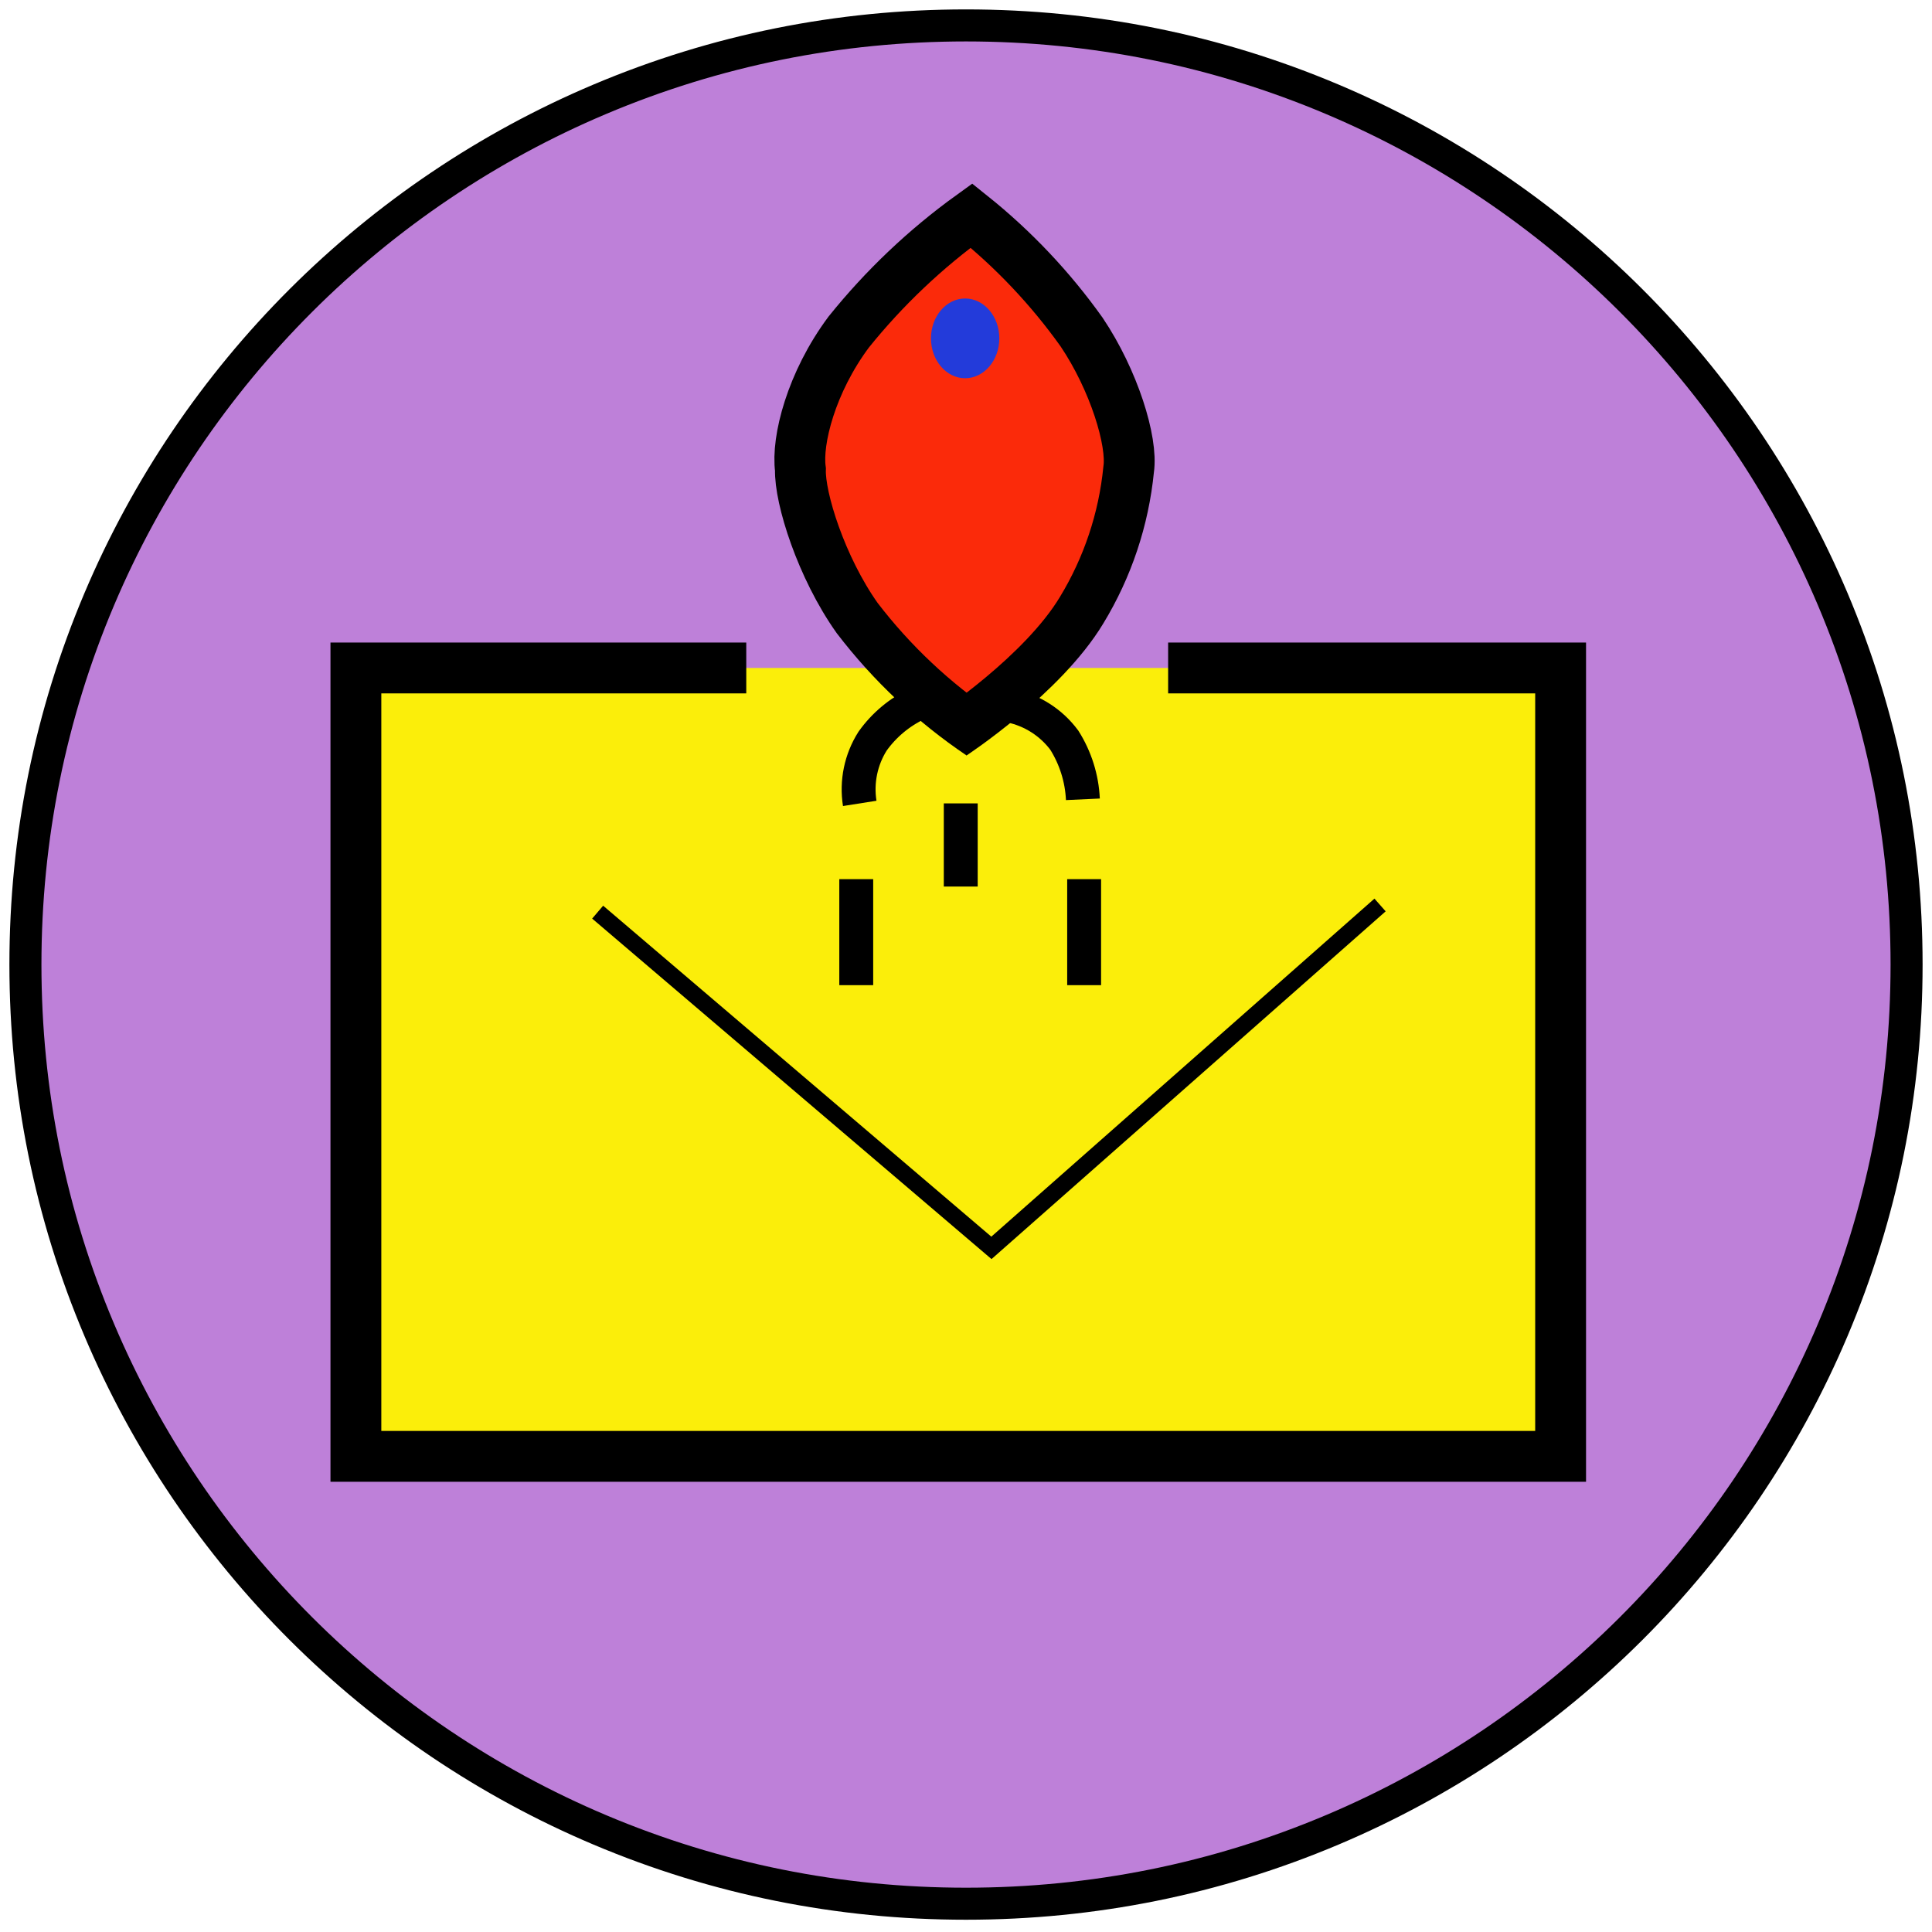
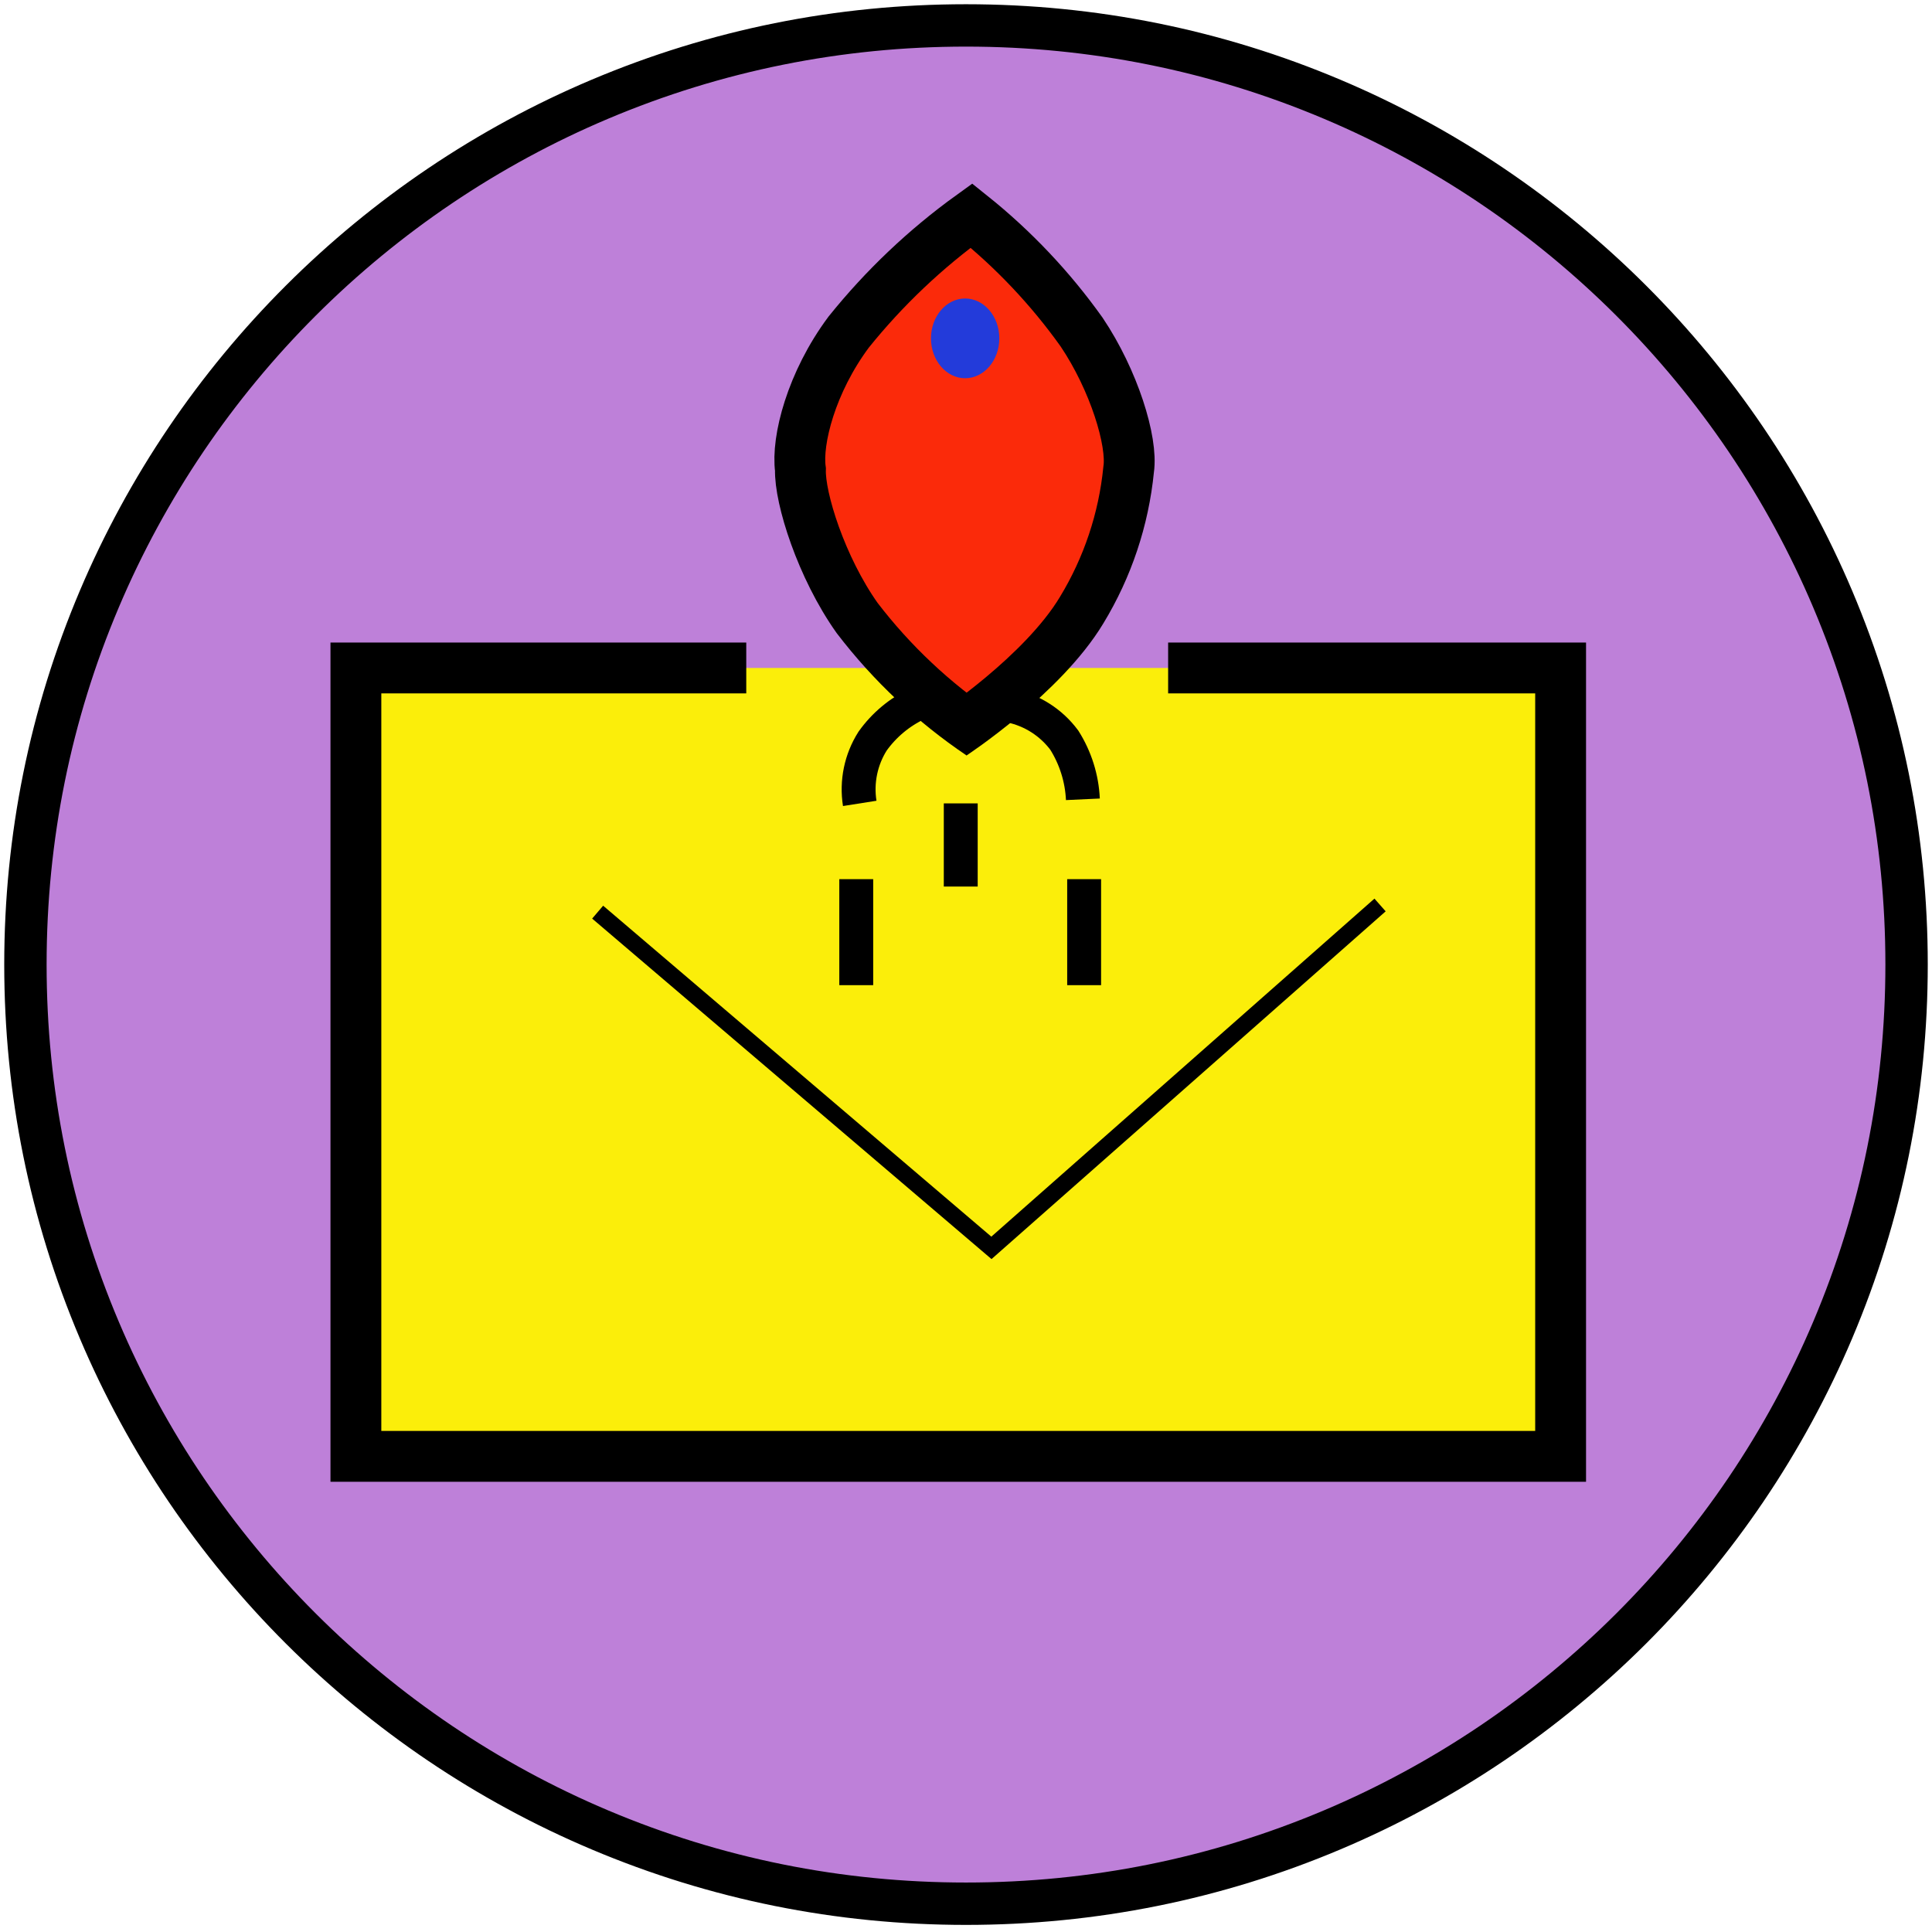
<svg xmlns="http://www.w3.org/2000/svg" id="mail-img" width="114" height="114" viewBox="0 0 114 114" version="1.1">
  <defs id="defs869" />
  <g id="Group_23" data-name="Group 23">
    <g id="Component_3_4" data-name="Component 3 – 4">
      <g id="Path_36" data-name="Path 36" fill="#be80d9">
-         <path d="M 57 112.331 C 49.507 112.331 42.238 110.866 35.397 107.976 C 32.108 106.588 28.937 104.869 25.97 102.867 C 23.03 100.884 20.267 98.607 17.755 96.099 C 15.243 93.591 12.963 90.831 10.977 87.897 C 8.973 84.934 7.251 81.768 5.861 78.484 C 2.967 71.654 1.5 64.397 1.5 56.915 C 1.5 49.434 2.967 42.177 5.861 35.346 C 7.251 32.063 8.973 28.896 10.977 25.934 C 12.963 22.999 15.243 20.24 17.755 17.732 C 20.267 15.223 23.03 12.946 25.97 10.964 C 28.937 8.962 32.108 7.243 35.397 5.855 C 42.238 2.965 49.507 1.5 57 1.5 C 64.493 1.5 71.762 2.965 78.603 5.855 C 81.892 7.243 85.063 8.962 88.03 10.964 C 90.97 12.946 93.733 15.223 96.245 17.732 C 98.757 20.24 101.037 22.999 103.023 25.934 C 105.027 28.896 106.749 32.063 108.139 35.346 C 111.033 42.177 112.5 49.434 112.5 56.915 C 112.5 64.397 111.033 71.654 108.139 78.484 C 106.749 81.768 105.027 84.934 103.023 87.897 C 101.037 90.831 98.757 93.591 96.245 96.099 C 93.733 98.607 90.97 100.884 88.03 102.867 C 85.063 104.869 81.892 106.588 78.603 107.976 C 71.762 110.866 64.493 112.331 57 112.331 Z" stroke="none" id="path844" style="stroke:#000000;stroke-opacity:1;stroke-width:1.89;stroke-miterlimit:4;stroke-dasharray:none" />
+         <path d="M 57 112.331 C 49.507 112.331 42.238 110.866 35.397 107.976 C 32.108 106.588 28.937 104.869 25.97 102.867 C 23.03 100.884 20.267 98.607 17.755 96.099 C 15.243 93.591 12.963 90.831 10.977 87.897 C 8.973 84.934 7.251 81.768 5.861 78.484 C 2.967 71.654 1.5 64.397 1.5 56.915 C 1.5 49.434 2.967 42.177 5.861 35.346 C 7.251 32.063 8.973 28.896 10.977 25.934 C 12.963 22.999 15.243 20.24 17.755 17.732 C 20.267 15.223 23.03 12.946 25.97 10.964 C 28.937 8.962 32.108 7.243 35.397 5.855 C 42.238 2.965 49.507 1.5 57 1.5 C 64.493 1.5 71.762 2.965 78.603 5.855 C 81.892 7.243 85.063 8.962 88.03 10.964 C 90.97 12.946 93.733 15.223 96.245 17.732 C 98.757 20.24 101.037 22.999 103.023 25.934 C 105.027 28.896 106.749 32.063 108.139 35.346 C 111.033 42.177 112.5 49.434 112.5 56.915 C 112.5 64.397 111.033 71.654 108.139 78.484 C 106.749 81.768 105.027 84.934 103.023 87.897 C 101.037 90.831 98.757 93.591 96.245 96.099 C 93.733 98.607 90.97 100.884 88.03 102.867 C 85.063 104.869 81.892 106.588 78.603 107.976 C 71.762 110.866 64.493 112.331 57 112.331 Z" stroke="none" id="path844" style="stroke:#000000;stroke-opacity:1;stroke-width:2.5;stroke-miterlimit:4;stroke-dasharray:none" />
      </g>
    </g>
    <g id="Group_25" data-name="Group 25" transform="translate(-92 -90)">
      <path id="Path_24" data-name="Path 24" d="M483.034,31.4H460v46.52h71.086V31.4H507.927" transform="translate(-347 98.014)" stroke-width="3" stroke="#000" fill="#fbee0a" />
      <path id="Path_25" data-name="Path 25" d="M507.814,27.33a31.022,31.022,0,0,1-7.291-6.863c-2.119-2.989-3.4-7.08-3.346-8.767-.236-1.71.638-5.141,2.848-8.107a37.244,37.244,0,0,1,7.242-6.872,34.267,34.267,0,0,1,6.5,6.872c1.91,2.839,3.023,6.463,2.776,8.107a19.722,19.722,0,0,1-2.776,8.307c-2.3,3.822-7.622,7.323-7.622,7.323" transform="translate(-357.946 106)" stroke-width="3" stroke="#000" fill="#fb2a0a" />
      <g id="Path_32" data-name="Path 32" transform="translate(146.933 107.613)" fill="#233bda">
        <path d="M 2.016 4.205 C 1.18 4.205 0.5 3.374 0.5 2.352 C 0.5 1.331 1.18 0.5 2.016 0.5 C 2.852 0.5 3.533 1.331 3.533 2.352 C 3.533 3.374 2.852 4.205 2.016 4.205 Z" id="path852" stroke="none" />
        <path d="M 2.016 1 C 1.465 1 1 1.619 1 2.352 C 1 3.085 1.465 3.705 2.016 3.705 C 2.567 3.705 3.033 3.085 3.033 2.352 C 3.033 1.619 2.567 1 2.016 1 M 2.016 -3.814697265625e-06 C 3.13 -3.814697265625e-06 4.033 1.053 4.033 2.352 C 4.033 3.652 3.13 4.705 2.016 4.705 C 0.903 4.705 -4.76837158203125e-06 3.652 -4.76837158203125e-06 2.352 C -4.76837158203125e-06 1.053 0.903 -3.814697265625e-06 2.016 -3.814697265625e-06 Z" id="path854" stroke="none" />
      </g>
      <path id="Path_31" data-name="Path 31" d="M 478.333,51.474 501.568,71.284 524.5,51.051" transform="translate(-351.068,92.348)" style="fill:none;stroke:#000000;stroke-width:1" />
    </g>
    <g id="Group_26" data-name="Group 26" transform="translate(-276 -103)">
      <path id="Path_26" data-name="Path 26" d="M6.008.05a6.842,6.842,0,0,0-3.42.474A5.319,5.319,0,0,0,0,3.236" transform="matrix(0.848, -0.53, 0.53, 0.848, 325.014, 147.661)" fill="none" stroke="#000" stroke-width="2" />
      <path id="Path_27" data-name="Path 27" d="M6.226.076A7.161,7.161,0,0,0,2.589.488,5.319,5.319,0,0,0,0,3.2" transform="translate(338.784 144.038) rotate(79)" fill="none" stroke="#000" stroke-width="2" />
      <path id="Path_28" data-name="Path 28" d="M501.848,41.918v6.255" transform="translate(-175.324 112.958)" fill="none" stroke="#000" stroke-width="2" />
      <path id="Path_29" data-name="Path 29" d="M509.948,36.622v4.907" transform="translate(-177.258 113.783)" fill="none" stroke="#000" stroke-width="2" />
      <path id="Path_30" data-name="Path 30" d="M518.573,41.918v6.255" transform="translate(-178.602 112.958)" fill="none" stroke="#000" stroke-width="2" />
    </g>
  </g>
</svg>
